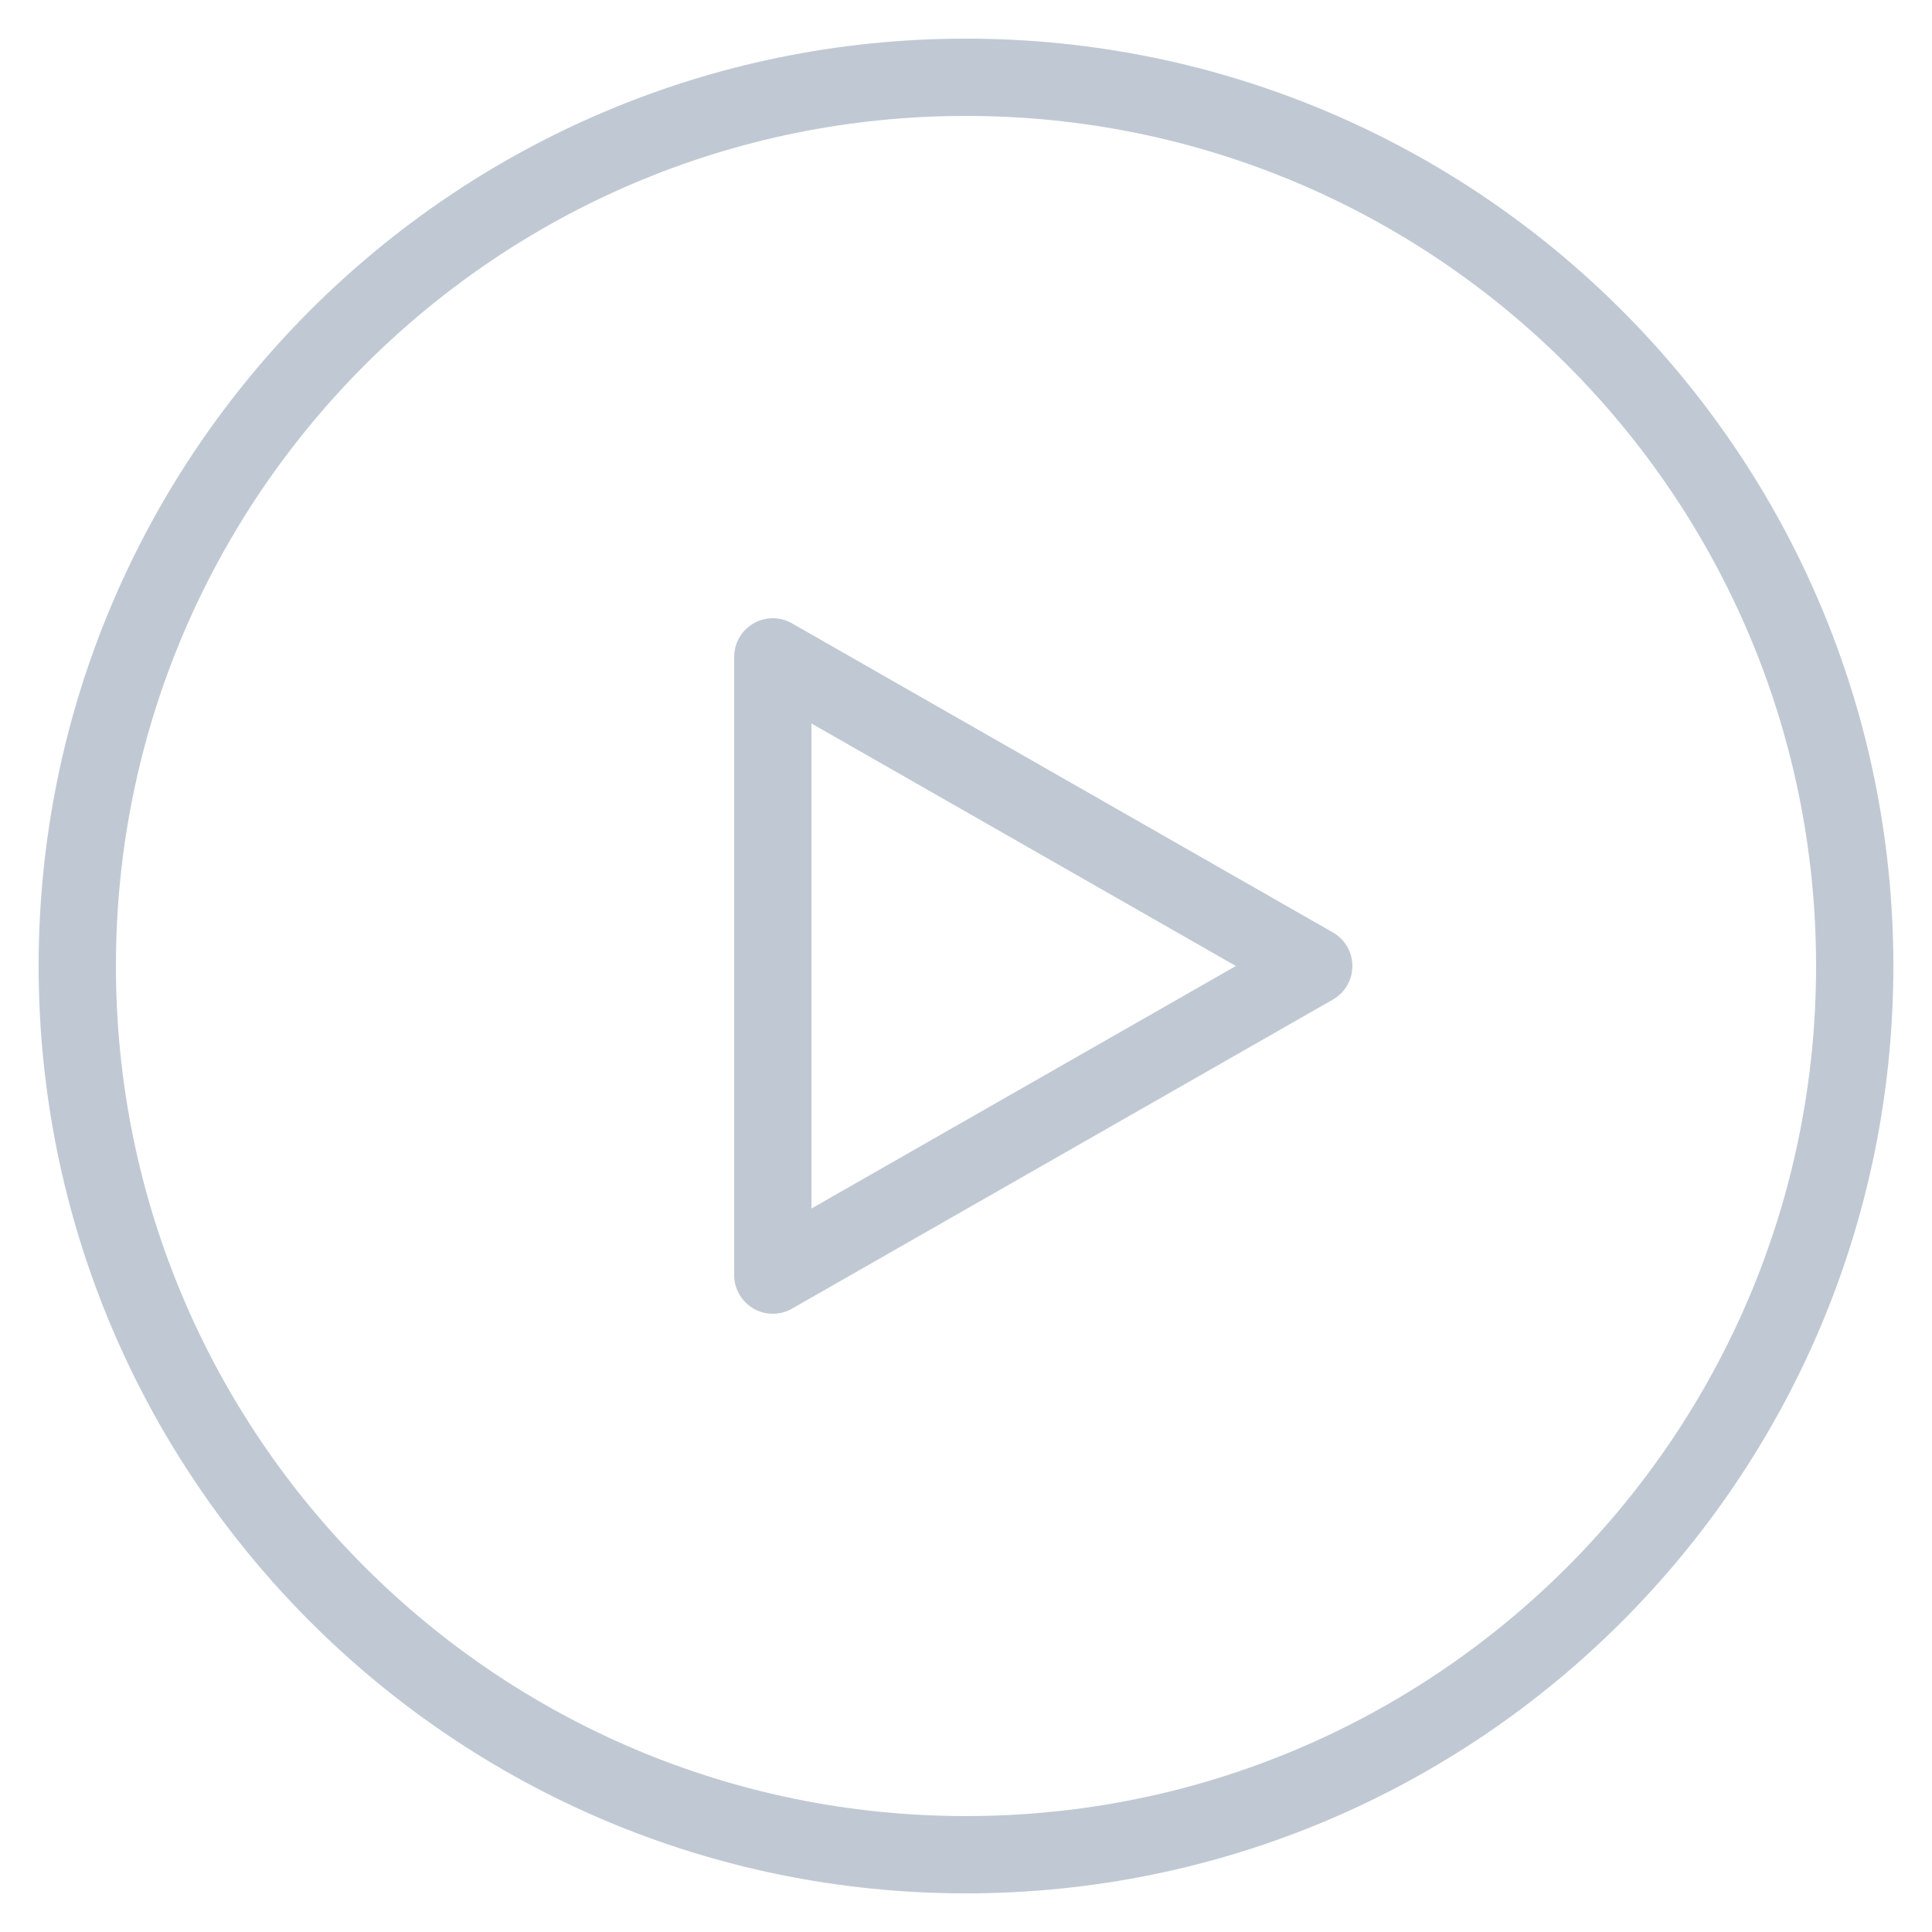
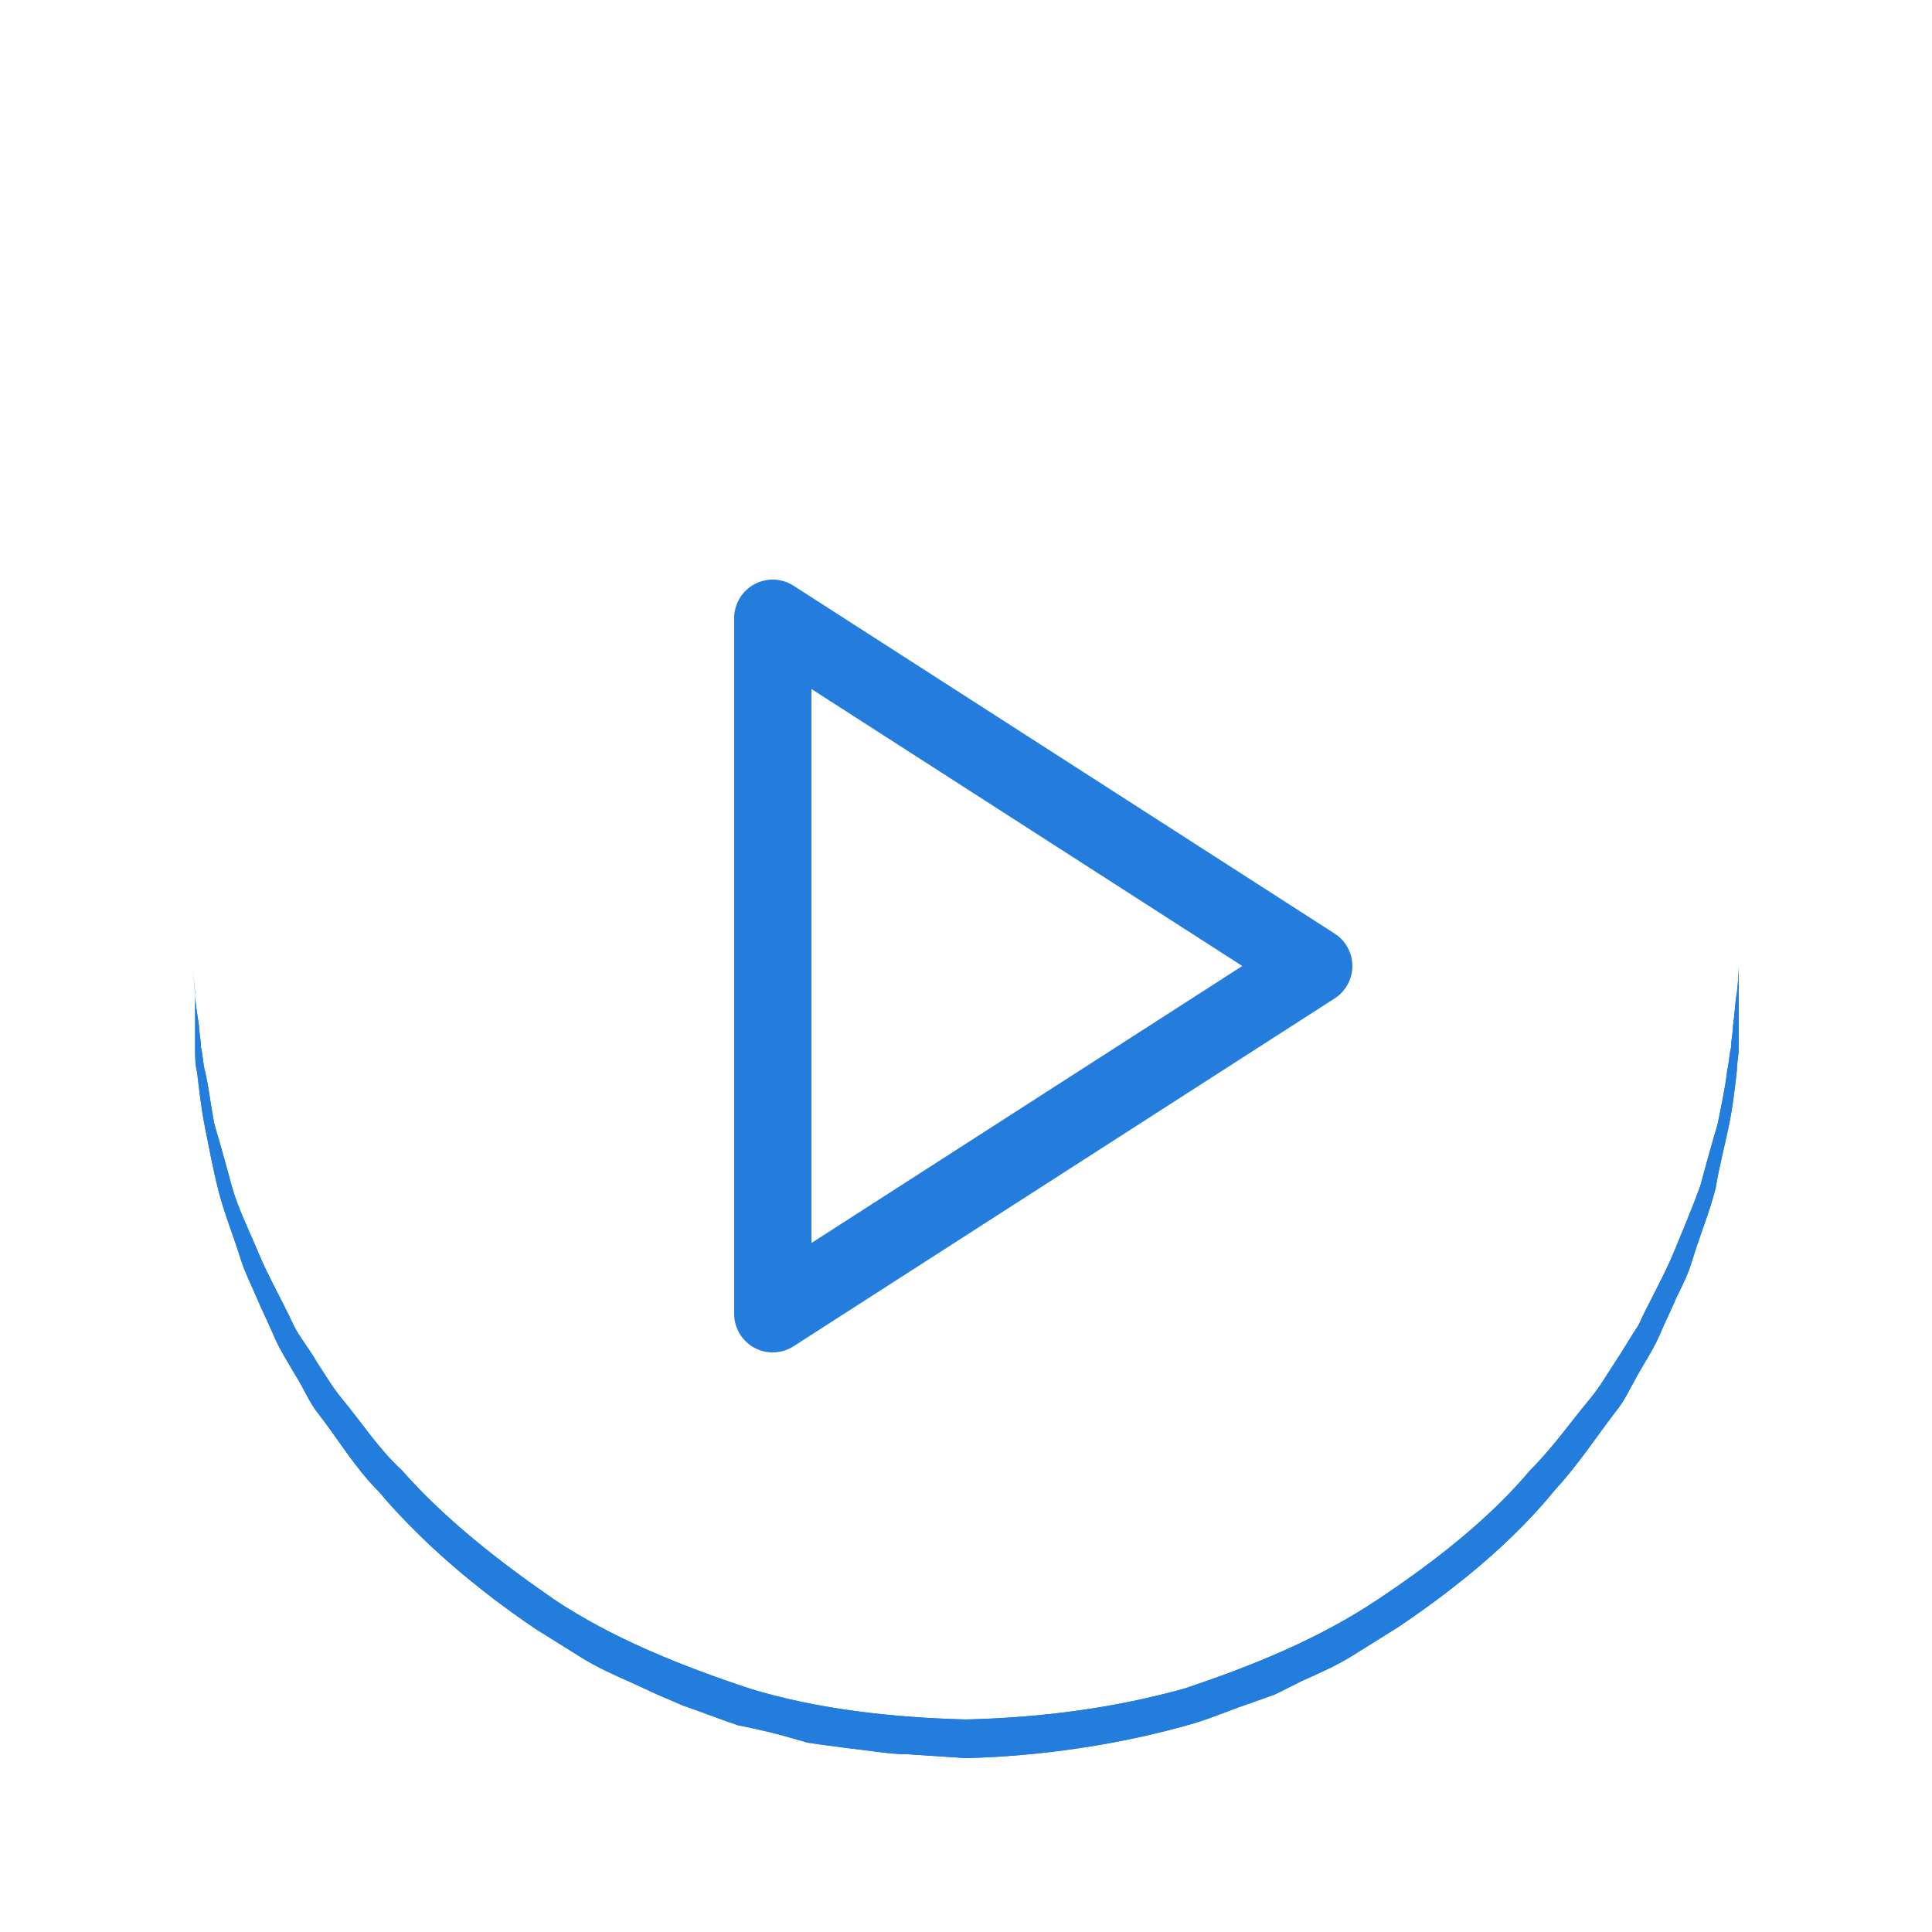
- <svg xmlns="http://www.w3.org/2000/svg" preserveAspectRatio="xMidYMid" width="50" height="50" viewBox="0 0 50 50">
+ <svg xmlns="http://www.w3.org/2000/svg" width="50px" height="50px" viewBox="0 0 100 100" preserveAspectRatio="xMidYMid" class="uil-ring">
+   <rect x="0" y="0" width="100" height="100" fill="none" class="bk" />
  <defs>
-     <style>
-       .cls-1 {
-         stroke: #c0c9d3;
-         stroke-linecap: round;
-         stroke-linejoin: round;
-         stroke-width: 2px;
-         fill: none;
-         fill-rule: evenodd;
-       }
-     </style>
+     <filter id="uil-ring-shadow" x="-100%" y="-100%" width="300%" height="300%">
+       <feOffset result="offOut" in="SourceGraphic" dx="0" dy="0" />
+       <feGaussianBlur result="blurOut" in="offOut" stdDeviation="0" />
+       <feBlend in="SourceGraphic" in2="blurOut" mode="normal" />
+     </filter>
  </defs>
-   <path d="M25.000,48.000 C12.297,48.000 2.000,37.703 2.000,25.000 C2.000,12.297 12.297,2.000 25.000,2.000 C37.703,2.000 48.000,12.297 48.000,25.000 C48.000,37.703 37.703,48.000 25.000,48.000 ZM20.000,17.000 L20.000,33.000 L34.000,25.000 L20.000,17.000 Z" class="cls-1" />
+   <path d="M10,50c0,0,0,0.5,0.1,1.4c0,0.5,0.1,1,0.2,1.7c0,0.3,0.1,0.7,0.1,1.1c0.1,0.4,0.1,0.8,0.2,1.2c0.2,0.8,0.3,1.8,0.5,2.8 c0.3,1,0.6,2.1,0.9,3.2c0.3,1.1,0.9,2.3,1.4,3.5c0.5,1.2,1.2,2.4,1.8,3.7c0.3,0.6,0.8,1.2,1.2,1.9c0.4,0.6,0.8,1.3,1.3,1.9 c1,1.2,1.9,2.6,3.1,3.7c2.2,2.5,5,4.7,7.9,6.7c3,2,6.5,3.4,10.1,4.6c3.6,1.1,7.5,1.5,11.2,1.6c4-0.1,7.7-0.6,11.3-1.6 c3.6-1.2,7-2.6,10-4.6c3-2,5.8-4.2,7.9-6.7c1.2-1.2,2.1-2.5,3.1-3.7c0.5-0.6,0.9-1.3,1.3-1.9c0.4-0.6,0.8-1.3,1.2-1.9 c0.6-1.3,1.3-2.5,1.8-3.7c0.5-1.2,1-2.4,1.4-3.5c0.3-1.1,0.6-2.2,0.9-3.2c0.2-1,0.4-1.9,0.5-2.8c0.1-0.4,0.1-0.8,0.2-1.2 c0-0.4,0.1-0.7,0.1-1.1c0.1-0.7,0.1-1.2,0.2-1.7C90,50.5,90,50,90,50s0,0.5,0,1.4c0,0.5,0,1,0,1.7c0,0.3,0,0.7,0,1.1 c0,0.4-0.1,0.8-0.1,1.2c-0.1,0.9-0.2,1.8-0.4,2.8c-0.2,1-0.5,2.1-0.7,3.3c-0.3,1.2-0.8,2.4-1.2,3.7c-0.2,0.7-0.5,1.3-0.8,1.9 c-0.3,0.7-0.6,1.3-0.9,2c-0.3,0.7-0.7,1.3-1.1,2c-0.4,0.7-0.7,1.4-1.2,2c-1,1.3-1.9,2.7-3.1,4c-2.2,2.7-5,5-8.1,7.1 c-0.8,0.5-1.6,1-2.4,1.5c-0.8,0.5-1.7,0.9-2.6,1.3L66,87.7l-1.4,0.5c-0.9,0.3-1.8,0.7-2.8,1c-3.8,1.1-7.9,1.7-11.8,1.8L47,90.8 c-1,0-2-0.2-3-0.3l-1.5-0.2l-0.7-0.1L41.1,90c-1-0.3-1.9-0.5-2.9-0.7c-0.9-0.3-1.9-0.7-2.8-1L34,87.7l-1.3-0.6 c-0.9-0.4-1.8-0.8-2.6-1.3c-0.8-0.5-1.6-1-2.4-1.5c-3.1-2.1-5.9-4.5-8.1-7.1c-1.2-1.2-2.1-2.7-3.1-4c-0.5-0.6-0.8-1.4-1.2-2 c-0.4-0.7-0.8-1.3-1.1-2c-0.3-0.7-0.6-1.3-0.9-2c-0.3-0.7-0.6-1.3-0.8-1.9c-0.4-1.3-0.9-2.5-1.2-3.7c-0.3-1.2-0.5-2.3-0.7-3.3 c-0.2-1-0.3-2-0.4-2.8c-0.1-0.4-0.1-0.8-0.1-1.2c0-0.4,0-0.7,0-1.1c0-0.7,0-1.2,0-1.7C10,50.5,10,50,10,50z" fill="#247ddc" filter="url(#uil-ring-shadow)">
+     <animateTransform attributeName="transform" type="rotate" from="0 50 50" to="360 50 50" repeatCount="indefinite" dur="1s" />
+   </path>
+   <path id="play" fill="#247ddc" class="cls-1" d="M70,50a2,2,0,0,1-.92,1.679l0,0-28,18,0,0A1.995,1.995,0,0,1,38,68V32a1.995,1.995,0,0,1,3.08-1.679l0,0,28,18,0,0A2,2,0,0,1,70,50ZM42,64.337L64.3,50,42,35.663V64.337Z" />
</svg>
